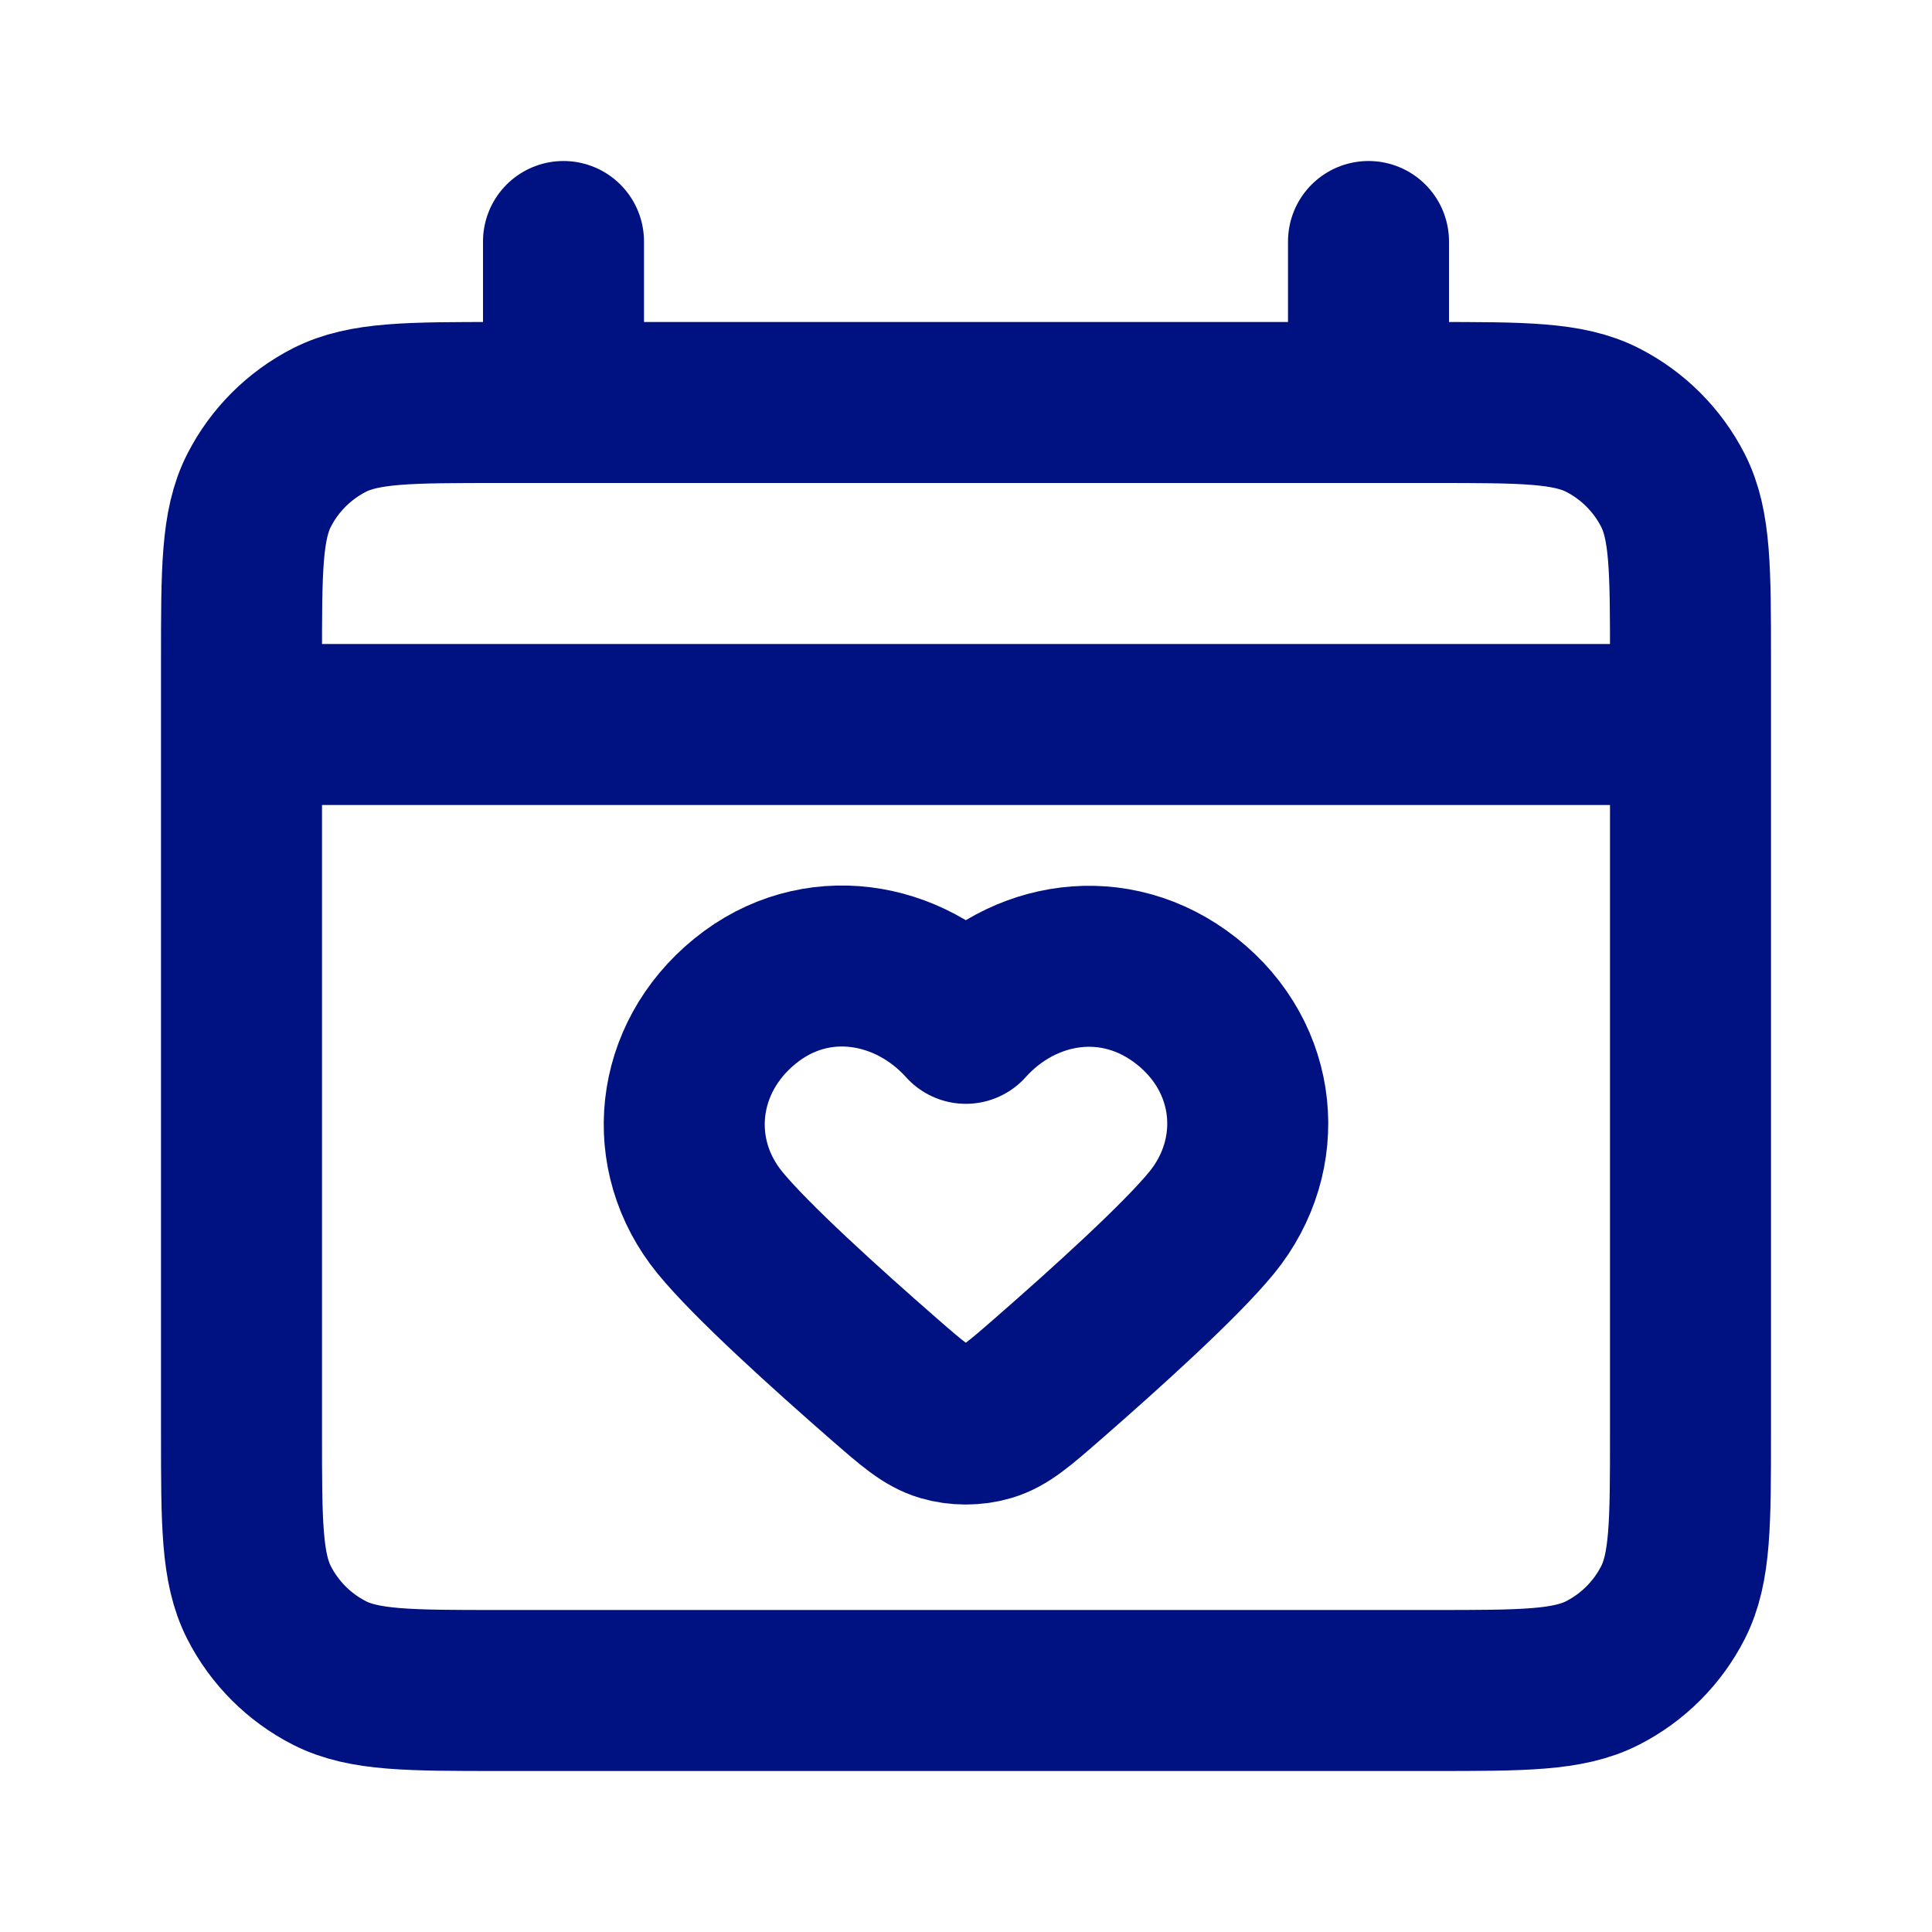
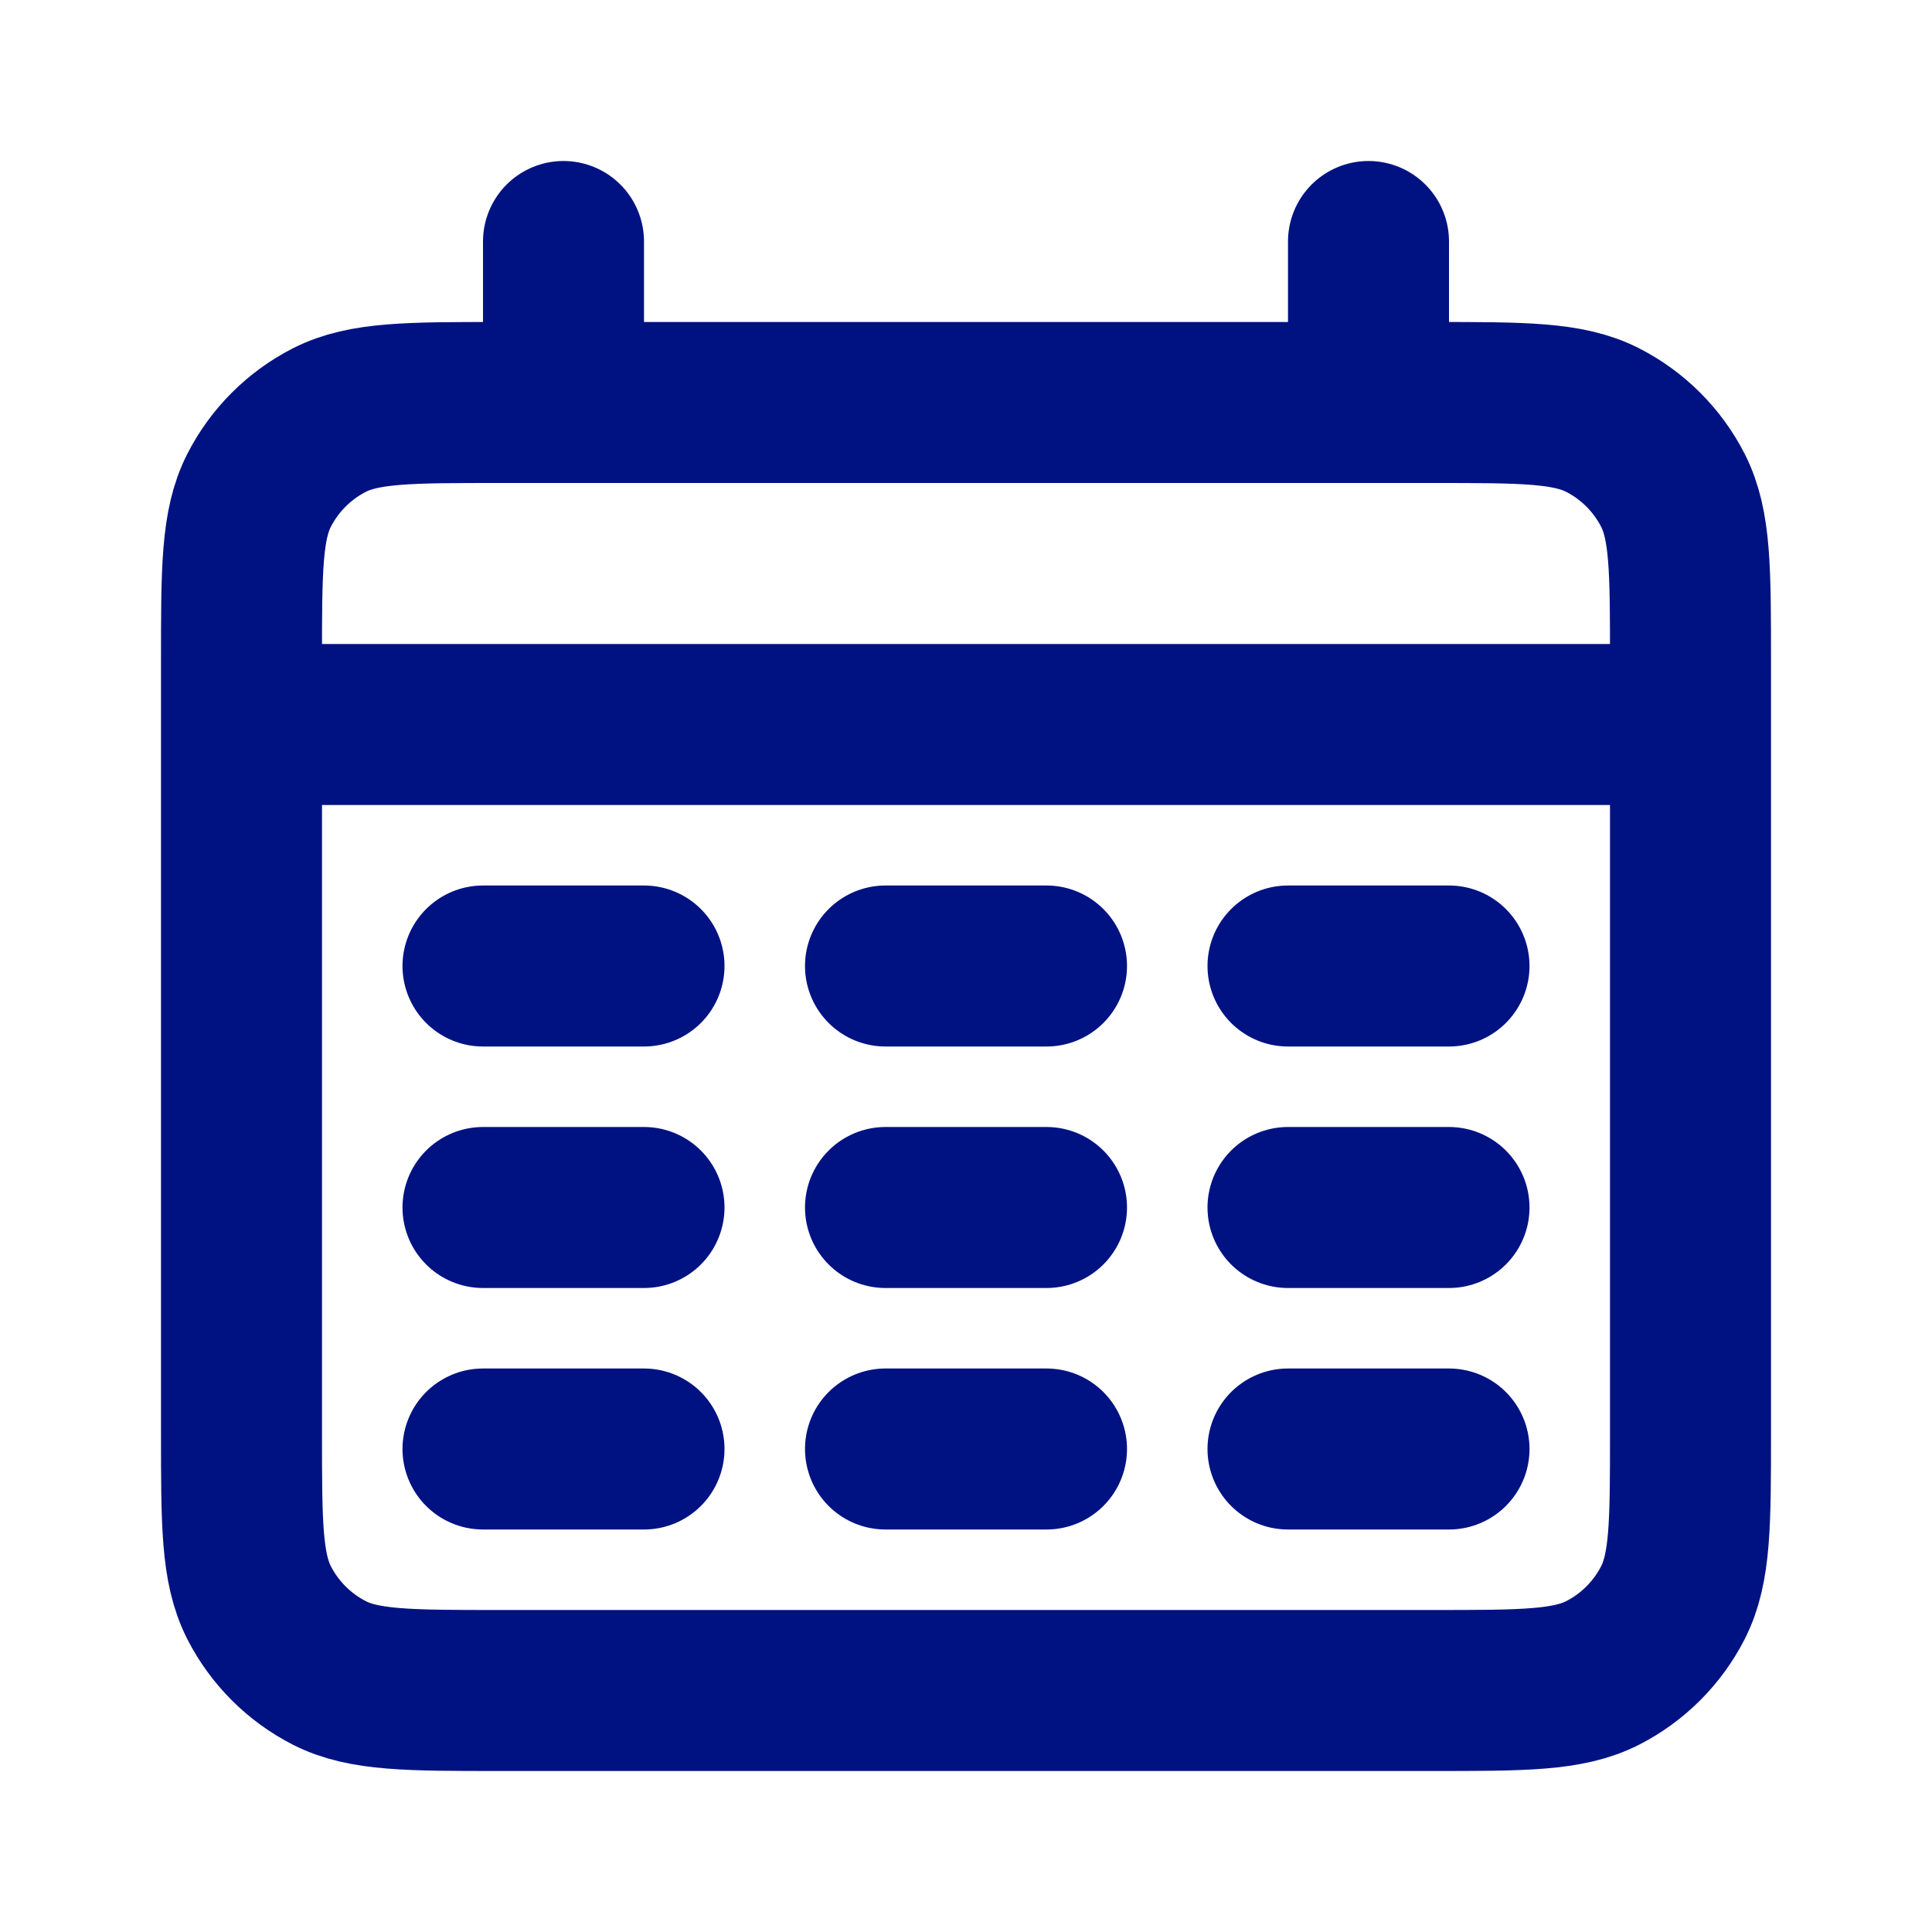
<svg xmlns="http://www.w3.org/2000/svg" viewBox="0 0 24 24" fill="none">
  <g id="SVGRepo_bgCarrier" stroke-width="0" />
  <g id="SVGRepo_tracerCarrier" stroke-linecap="round" stroke-linejoin="round" />
  <g id="SVGRepo_iconCarrier">
-     <path d="M3 9H21M7 3V5M17 3V5M11.998 12.712C11.298 11.933 10.131 11.723 9.254 12.437C8.377 13.15 8.254 14.343 8.942 15.187C9.331 15.663 10.255 16.498 10.985 17.135C11.332 17.437 11.505 17.588 11.715 17.65C11.893 17.703 12.102 17.703 12.28 17.65C12.49 17.588 12.663 17.437 13.01 17.135C13.74 16.498 14.664 15.663 15.053 15.187C15.741 14.343 15.633 13.143 14.741 12.437C13.849 11.731 12.697 11.933 11.998 12.712ZM6.2 21H17.8C18.92 21 19.48 21 19.908 20.782C20.284 20.59 20.59 20.284 20.782 19.908C21 19.48 21 18.92 21 17.8V8.2C21 7.08 21 6.52 20.782 6.092C20.59 5.716 20.284 5.41 19.908 5.218C19.48 5 18.92 5 17.8 5H6.2C5.08 5 4.52 5 4.092 5.218C3.716 5.41 3.41 5.716 3.218 6.092C3 6.52 3 7.08 3 8.2V17.8C3 18.92 3 19.48 3.218 19.908C3.41 20.284 3.716 20.59 4.092 20.782C4.52 21 5.08 21 6.2 21Z" stroke="#001282" stroke-width="2" stroke-linecap="round" stroke-linejoin="round" />
+     <path d="M3 9H21M7 3V5M17 3V5M6 12H8M11 12H13M16 12H18M6 15H8M11 15H13M16 15H18M6 18H8M11 18H13M16 18H18M6.2 21H17.8C18.92 21 19.48 21 19.908 20.782C20.284 20.59 20.59 20.284 20.782 19.908C21 19.48 21 18.92 21 17.8V8.2C21 7.08 21 6.52 20.782 6.092C20.59 5.716 20.284 5.41 19.908 5.218C19.48 5 18.92 5 17.8 5H6.2C5.08 5 4.52 5 4.092 5.218C3.716 5.41 3.41 5.716 3.218 6.092C3 6.52 3 7.08 3 8.2V17.8C3 18.92 3 19.48 3.218 19.908C3.41 20.284 3.716 20.59 4.092 20.782C4.52 21 5.08 21 6.2 21Z" stroke="#001282" stroke-width="2" stroke-linecap="round" />
  </g>
</svg>
